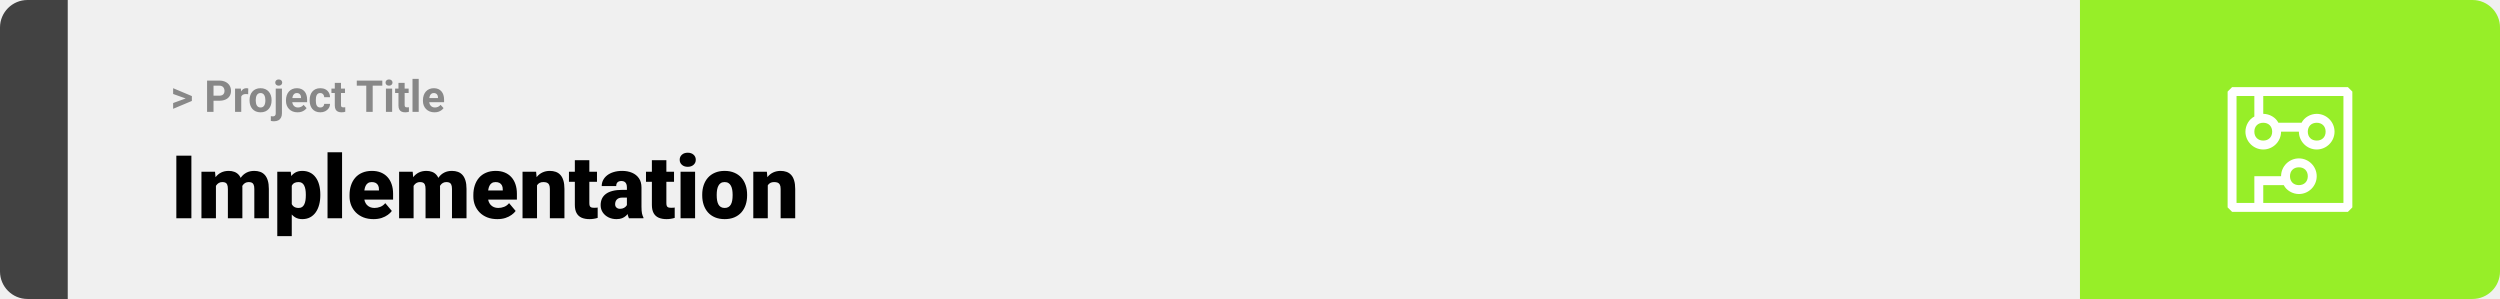
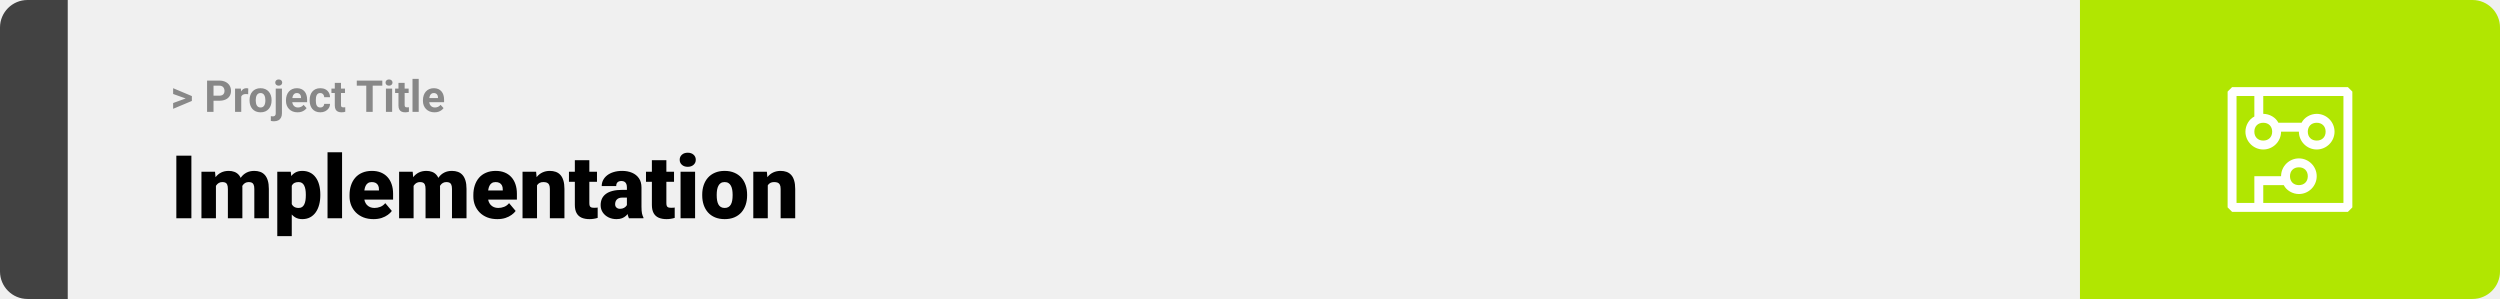
<svg xmlns="http://www.w3.org/2000/svg" width="1363" height="163" viewBox="0 0 1363 163" fill="none">
  <path d="M0 15C0 6.716 6.716 0 15 0H37V163H15C6.716 163 0 156.284 0 148V15Z" fill="#424242" />
  <rect width="1097" height="163" transform="translate(37)" fill="#F0F0F0" />
  <path d="M101.906 53.922L94.394 51.238V48.086L104.602 52.375V54.637L101.906 53.922ZM94.394 56.172L101.918 53.43L104.602 52.785V55.035L94.394 59.324V56.172ZM119.543 54.918H115.195V52.176H119.543C120.215 52.176 120.762 52.066 121.184 51.848C121.605 51.621 121.914 51.309 122.109 50.91C122.305 50.512 122.402 50.062 122.402 49.562C122.402 49.055 122.305 48.582 122.109 48.145C121.914 47.707 121.605 47.355 121.184 47.09C120.762 46.824 120.215 46.691 119.543 46.691H116.414V61H112.898V43.938H119.543C120.879 43.938 122.023 44.18 122.977 44.664C123.938 45.141 124.672 45.801 125.18 46.645C125.688 47.488 125.941 48.453 125.941 49.539C125.941 50.641 125.688 51.594 125.18 52.398C124.672 53.203 123.938 53.824 122.977 54.262C122.023 54.699 120.879 54.918 119.543 54.918ZM131.531 51.086V61H128.156V48.32H131.332L131.531 51.086ZM135.352 48.238L135.293 51.367C135.129 51.344 134.93 51.324 134.695 51.309C134.469 51.285 134.262 51.273 134.074 51.273C133.598 51.273 133.184 51.336 132.832 51.461C132.488 51.578 132.199 51.754 131.965 51.988C131.738 52.223 131.566 52.508 131.449 52.844C131.34 53.18 131.277 53.562 131.262 53.992L130.582 53.781C130.582 52.961 130.664 52.207 130.828 51.52C130.992 50.824 131.23 50.219 131.543 49.703C131.863 49.188 132.254 48.789 132.715 48.508C133.176 48.227 133.703 48.086 134.297 48.086C134.484 48.086 134.676 48.102 134.871 48.133C135.066 48.156 135.227 48.191 135.352 48.238ZM136.055 54.789V54.543C136.055 53.613 136.188 52.758 136.453 51.977C136.719 51.188 137.105 50.504 137.613 49.926C138.121 49.348 138.746 48.898 139.488 48.578C140.23 48.25 141.082 48.086 142.043 48.086C143.004 48.086 143.859 48.25 144.609 48.578C145.359 48.898 145.988 49.348 146.496 49.926C147.012 50.504 147.402 51.188 147.668 51.977C147.934 52.758 148.066 53.613 148.066 54.543V54.789C148.066 55.711 147.934 56.566 147.668 57.355C147.402 58.137 147.012 58.82 146.496 59.406C145.988 59.984 145.363 60.434 144.621 60.754C143.879 61.074 143.027 61.234 142.066 61.234C141.105 61.234 140.25 61.074 139.5 60.754C138.758 60.434 138.129 59.984 137.613 59.406C137.105 58.82 136.719 58.137 136.453 57.355C136.188 56.566 136.055 55.711 136.055 54.789ZM139.43 54.543V54.789C139.43 55.32 139.477 55.816 139.57 56.277C139.664 56.738 139.812 57.145 140.016 57.496C140.227 57.84 140.5 58.109 140.836 58.305C141.172 58.5 141.582 58.598 142.066 58.598C142.535 58.598 142.938 58.5 143.273 58.305C143.609 58.109 143.879 57.84 144.082 57.496C144.285 57.145 144.434 56.738 144.527 56.277C144.629 55.816 144.68 55.32 144.68 54.789V54.543C144.68 54.027 144.629 53.543 144.527 53.09C144.434 52.629 144.281 52.223 144.07 51.871C143.867 51.512 143.598 51.23 143.262 51.027C142.926 50.824 142.52 50.723 142.043 50.723C141.566 50.723 141.16 50.824 140.824 51.027C140.496 51.23 140.227 51.512 140.016 51.871C139.812 52.223 139.664 52.629 139.57 53.09C139.477 53.543 139.43 54.027 139.43 54.543ZM150.328 48.32H153.715V61.762C153.715 62.699 153.543 63.492 153.199 64.141C152.855 64.789 152.359 65.281 151.711 65.617C151.062 65.953 150.277 66.121 149.355 66.121C149.066 66.121 148.785 66.106 148.512 66.074C148.23 66.043 147.941 65.992 147.645 65.922L147.656 63.332C147.844 63.363 148.027 63.387 148.207 63.402C148.379 63.426 148.555 63.438 148.734 63.438C149.086 63.438 149.379 63.379 149.613 63.262C149.848 63.145 150.023 62.961 150.141 62.711C150.266 62.469 150.328 62.152 150.328 61.762V48.32ZM150.059 45.016C150.059 44.523 150.23 44.117 150.574 43.797C150.926 43.477 151.387 43.316 151.957 43.316C152.535 43.316 152.996 43.477 153.34 43.797C153.684 44.117 153.855 44.523 153.855 45.016C153.855 45.508 153.684 45.914 153.34 46.234C152.996 46.555 152.535 46.715 151.957 46.715C151.387 46.715 150.926 46.555 150.574 46.234C150.23 45.914 150.059 45.508 150.059 45.016ZM162.234 61.234C161.25 61.234 160.367 61.078 159.586 60.766C158.805 60.445 158.141 60.004 157.594 59.441C157.055 58.879 156.641 58.227 156.352 57.484C156.062 56.734 155.918 55.938 155.918 55.094V54.625C155.918 53.664 156.055 52.785 156.328 51.988C156.602 51.191 156.992 50.5 157.5 49.914C158.016 49.328 158.641 48.879 159.375 48.566C160.109 48.246 160.938 48.086 161.859 48.086C162.758 48.086 163.555 48.234 164.25 48.531C164.945 48.828 165.527 49.25 165.996 49.797C166.473 50.344 166.832 51 167.074 51.766C167.316 52.523 167.438 53.367 167.438 54.297V55.703H157.359V53.453H164.121V53.195C164.121 52.727 164.035 52.309 163.863 51.941C163.699 51.566 163.449 51.27 163.113 51.051C162.777 50.832 162.348 50.723 161.824 50.723C161.379 50.723 160.996 50.82 160.676 51.016C160.355 51.211 160.094 51.484 159.891 51.836C159.695 52.188 159.547 52.602 159.445 53.078C159.352 53.547 159.305 54.062 159.305 54.625V55.094C159.305 55.602 159.375 56.07 159.516 56.5C159.664 56.93 159.871 57.301 160.137 57.613C160.41 57.926 160.738 58.168 161.121 58.34C161.512 58.512 161.953 58.598 162.445 58.598C163.055 58.598 163.621 58.48 164.145 58.246C164.676 58.004 165.133 57.641 165.516 57.156L167.156 58.938C166.891 59.32 166.527 59.688 166.066 60.039C165.613 60.391 165.066 60.68 164.426 60.906C163.785 61.125 163.055 61.234 162.234 61.234ZM174.598 58.598C175.012 58.598 175.379 58.52 175.699 58.363C176.02 58.199 176.27 57.973 176.449 57.684C176.637 57.387 176.734 57.039 176.742 56.641H179.918C179.91 57.531 179.672 58.324 179.203 59.02C178.734 59.707 178.105 60.25 177.316 60.648C176.527 61.039 175.645 61.234 174.668 61.234C173.684 61.234 172.824 61.07 172.09 60.742C171.363 60.414 170.758 59.961 170.273 59.383C169.789 58.797 169.426 58.117 169.184 57.344C168.941 56.562 168.82 55.727 168.82 54.836V54.496C168.82 53.598 168.941 52.762 169.184 51.988C169.426 51.207 169.789 50.527 170.273 49.949C170.758 49.363 171.363 48.906 172.09 48.578C172.816 48.25 173.668 48.086 174.645 48.086C175.684 48.086 176.594 48.285 177.375 48.684C178.164 49.082 178.781 49.652 179.227 50.395C179.68 51.129 179.91 52 179.918 53.008H176.742C176.734 52.586 176.645 52.203 176.473 51.859C176.309 51.516 176.066 51.242 175.746 51.039C175.434 50.828 175.047 50.723 174.586 50.723C174.094 50.723 173.691 50.828 173.379 51.039C173.066 51.242 172.824 51.523 172.652 51.883C172.48 52.234 172.359 52.637 172.289 53.09C172.227 53.535 172.195 54.004 172.195 54.496V54.836C172.195 55.328 172.227 55.801 172.289 56.254C172.352 56.707 172.469 57.109 172.641 57.461C172.82 57.812 173.066 58.09 173.379 58.293C173.691 58.496 174.098 58.598 174.598 58.598ZM188.086 48.32V50.711H180.703V48.32H188.086ZM182.531 45.191H185.906V57.18C185.906 57.547 185.953 57.828 186.047 58.023C186.148 58.219 186.297 58.355 186.492 58.434C186.688 58.504 186.934 58.539 187.23 58.539C187.441 58.539 187.629 58.531 187.793 58.516C187.965 58.492 188.109 58.469 188.227 58.445L188.238 60.93C187.949 61.023 187.637 61.098 187.301 61.152C186.965 61.207 186.594 61.234 186.188 61.234C185.445 61.234 184.797 61.113 184.242 60.871C183.695 60.621 183.273 60.223 182.977 59.676C182.68 59.129 182.531 58.41 182.531 57.52V45.191ZM203.191 43.938V61H199.688V43.938H203.191ZM208.441 43.938V46.691H194.52V43.938H208.441ZM213.797 48.32V61H210.41V48.32H213.797ZM210.199 45.016C210.199 44.523 210.371 44.117 210.715 43.797C211.059 43.477 211.52 43.316 212.098 43.316C212.668 43.316 213.125 43.477 213.469 43.797C213.82 44.117 213.996 44.523 213.996 45.016C213.996 45.508 213.82 45.914 213.469 46.234C213.125 46.555 212.668 46.715 212.098 46.715C211.52 46.715 211.059 46.555 210.715 46.234C210.371 45.914 210.199 45.508 210.199 45.016ZM222.797 48.32V50.711H215.414V48.32H222.797ZM217.242 45.191H220.617V57.18C220.617 57.547 220.664 57.828 220.758 58.023C220.859 58.219 221.008 58.355 221.203 58.434C221.398 58.504 221.645 58.539 221.941 58.539C222.152 58.539 222.34 58.531 222.504 58.516C222.676 58.492 222.82 58.469 222.938 58.445L222.949 60.93C222.66 61.023 222.348 61.098 222.012 61.152C221.676 61.207 221.305 61.234 220.898 61.234C220.156 61.234 219.508 61.113 218.953 60.871C218.406 60.621 217.984 60.223 217.688 59.676C217.391 59.129 217.242 58.41 217.242 57.52V45.191ZM228.281 43V61H224.895V43H228.281ZM236.906 61.234C235.922 61.234 235.039 61.078 234.258 60.766C233.477 60.445 232.812 60.004 232.266 59.441C231.727 58.879 231.312 58.227 231.023 57.484C230.734 56.734 230.59 55.938 230.59 55.094V54.625C230.59 53.664 230.727 52.785 231 51.988C231.273 51.191 231.664 50.5 232.172 49.914C232.688 49.328 233.312 48.879 234.047 48.566C234.781 48.246 235.609 48.086 236.531 48.086C237.43 48.086 238.227 48.234 238.922 48.531C239.617 48.828 240.199 49.25 240.668 49.797C241.145 50.344 241.504 51 241.746 51.766C241.988 52.523 242.109 53.367 242.109 54.297V55.703H232.031V53.453H238.793V53.195C238.793 52.727 238.707 52.309 238.535 51.941C238.371 51.566 238.121 51.27 237.785 51.051C237.449 50.832 237.02 50.723 236.496 50.723C236.051 50.723 235.668 50.82 235.348 51.016C235.027 51.211 234.766 51.484 234.562 51.836C234.367 52.188 234.219 52.602 234.117 53.078C234.023 53.547 233.977 54.062 233.977 54.625V55.094C233.977 55.602 234.047 56.07 234.188 56.5C234.336 56.93 234.543 57.301 234.809 57.613C235.082 57.926 235.41 58.168 235.793 58.34C236.184 58.512 236.625 58.598 237.117 58.598C237.727 58.598 238.293 58.48 238.816 58.246C239.348 58.004 239.805 57.641 240.188 57.156L241.828 58.938C241.562 59.32 241.199 59.688 240.738 60.039C240.285 60.391 239.738 60.68 239.098 60.906C238.457 61.125 237.727 61.234 236.906 61.234Z" fill="#888888" />
  <path d="M104.344 84.875V119H96.141V84.875H104.344ZM117.727 99.008V119H109.828V93.641H117.234L117.727 99.008ZM116.766 105.453L114.961 105.5C114.961 103.719 115.172 102.078 115.594 100.578C116.016 99.078 116.641 97.773 117.469 96.664C118.297 95.555 119.312 94.695 120.516 94.086C121.734 93.477 123.141 93.172 124.734 93.172C125.844 93.172 126.852 93.344 127.758 93.688C128.664 94.016 129.445 94.539 130.102 95.258C130.758 95.961 131.258 96.883 131.602 98.023C131.961 99.148 132.141 100.5 132.141 102.078V119H124.242V103.086C124.242 102.008 124.117 101.195 123.867 100.648C123.633 100.102 123.289 99.734 122.836 99.547C122.383 99.359 121.828 99.266 121.172 99.266C120.484 99.266 119.867 99.422 119.32 99.734C118.773 100.047 118.305 100.484 117.914 101.047C117.539 101.594 117.25 102.242 117.047 102.992C116.859 103.742 116.766 104.562 116.766 105.453ZM131.25 105.453L129.047 105.5C129.047 103.719 129.242 102.078 129.633 100.578C130.039 99.078 130.641 97.773 131.438 96.664C132.25 95.555 133.258 94.695 134.461 94.086C135.664 93.477 137.062 93.172 138.656 93.172C139.812 93.172 140.875 93.344 141.844 93.688C142.812 94.031 143.648 94.586 144.352 95.352C145.055 96.117 145.602 97.133 145.992 98.398C146.383 99.648 146.578 101.195 146.578 103.039V119H138.656V103.039C138.656 101.992 138.531 101.203 138.281 100.672C138.047 100.125 137.703 99.758 137.25 99.57C136.797 99.367 136.258 99.266 135.633 99.266C134.883 99.266 134.234 99.422 133.688 99.734C133.141 100.047 132.68 100.484 132.305 101.047C131.945 101.594 131.68 102.242 131.508 102.992C131.336 103.742 131.25 104.562 131.25 105.453ZM159.07 98.516V128.75H151.172V93.641H158.531L159.07 98.516ZM174.633 106.016V106.508C174.633 108.352 174.422 110.062 174 111.641C173.578 113.219 172.953 114.594 172.125 115.766C171.297 116.938 170.266 117.852 169.031 118.508C167.812 119.148 166.398 119.469 164.789 119.469C163.273 119.469 161.969 119.133 160.875 118.461C159.781 117.789 158.867 116.859 158.133 115.672C157.398 114.484 156.805 113.125 156.352 111.594C155.898 110.062 155.539 108.445 155.273 106.742V106.109C155.539 104.281 155.898 102.586 156.352 101.023C156.805 99.445 157.398 98.07 158.133 96.898C158.867 95.727 159.773 94.812 160.852 94.156C161.945 93.5 163.25 93.172 164.766 93.172C166.375 93.172 167.789 93.477 169.008 94.086C170.242 94.695 171.273 95.57 172.102 96.711C172.945 97.836 173.578 99.188 174 100.766C174.422 102.344 174.633 104.094 174.633 106.016ZM166.734 106.508V106.016C166.734 105.031 166.664 104.133 166.523 103.32C166.383 102.492 166.156 101.773 165.844 101.164C165.547 100.555 165.148 100.086 164.648 99.758C164.148 99.43 163.531 99.266 162.797 99.266C161.953 99.266 161.242 99.398 160.664 99.664C160.102 99.914 159.648 100.305 159.305 100.836C158.977 101.352 158.742 102 158.602 102.781C158.477 103.547 158.422 104.445 158.438 105.477V107.398C158.406 108.586 158.523 109.633 158.789 110.539C159.055 111.43 159.516 112.125 160.172 112.625C160.828 113.125 161.719 113.375 162.844 113.375C163.594 113.375 164.219 113.203 164.719 112.859C165.219 112.5 165.617 112.008 165.914 111.383C166.211 110.742 166.422 110.008 166.547 109.18C166.672 108.352 166.734 107.461 166.734 106.508ZM186.492 83V119H178.57V83H186.492ZM203.648 119.469C201.586 119.469 199.742 119.148 198.117 118.508C196.492 117.852 195.117 116.953 193.992 115.812C192.883 114.672 192.031 113.359 191.438 111.875C190.859 110.391 190.57 108.82 190.57 107.164V106.273C190.57 104.414 190.828 102.695 191.344 101.117C191.859 99.523 192.625 98.133 193.641 96.945C194.656 95.758 195.93 94.836 197.461 94.18C198.992 93.508 200.773 93.172 202.805 93.172C204.602 93.172 206.211 93.461 207.633 94.039C209.055 94.617 210.258 95.445 211.242 96.523C212.242 97.602 213 98.906 213.516 100.438C214.047 101.969 214.312 103.688 214.312 105.594V108.805H193.594V103.859H206.602V103.25C206.617 102.406 206.469 101.688 206.156 101.094C205.859 100.5 205.422 100.047 204.844 99.734C204.266 99.422 203.562 99.266 202.734 99.266C201.875 99.266 201.164 99.453 200.602 99.828C200.055 100.203 199.625 100.719 199.312 101.375C199.016 102.016 198.805 102.758 198.68 103.602C198.555 104.445 198.492 105.336 198.492 106.273V107.164C198.492 108.102 198.617 108.953 198.867 109.719C199.133 110.484 199.508 111.141 199.992 111.688C200.492 112.219 201.086 112.633 201.773 112.93C202.477 113.227 203.273 113.375 204.164 113.375C205.242 113.375 206.305 113.172 207.352 112.766C208.398 112.359 209.297 111.688 210.047 110.75L213.633 115.016C213.117 115.75 212.383 116.461 211.43 117.148C210.492 117.836 209.367 118.398 208.055 118.836C206.742 119.258 205.273 119.469 203.648 119.469ZM225.492 99.008V119H217.594V93.641H225L225.492 99.008ZM224.531 105.453L222.727 105.5C222.727 103.719 222.938 102.078 223.359 100.578C223.781 99.078 224.406 97.773 225.234 96.664C226.062 95.555 227.078 94.695 228.281 94.086C229.5 93.477 230.906 93.172 232.5 93.172C233.609 93.172 234.617 93.344 235.523 93.688C236.43 94.016 237.211 94.539 237.867 95.258C238.523 95.961 239.023 96.883 239.367 98.023C239.727 99.148 239.906 100.5 239.906 102.078V119H232.008V103.086C232.008 102.008 231.883 101.195 231.633 100.648C231.398 100.102 231.055 99.734 230.602 99.547C230.148 99.359 229.594 99.266 228.938 99.266C228.25 99.266 227.633 99.422 227.086 99.734C226.539 100.047 226.07 100.484 225.68 101.047C225.305 101.594 225.016 102.242 224.812 102.992C224.625 103.742 224.531 104.562 224.531 105.453ZM239.016 105.453L236.812 105.5C236.812 103.719 237.008 102.078 237.398 100.578C237.805 99.078 238.406 97.773 239.203 96.664C240.016 95.555 241.023 94.695 242.227 94.086C243.43 93.477 244.828 93.172 246.422 93.172C247.578 93.172 248.641 93.344 249.609 93.688C250.578 94.031 251.414 94.586 252.117 95.352C252.82 96.117 253.367 97.133 253.758 98.398C254.148 99.648 254.344 101.195 254.344 103.039V119H246.422V103.039C246.422 101.992 246.297 101.203 246.047 100.672C245.812 100.125 245.469 99.758 245.016 99.57C244.562 99.367 244.023 99.266 243.398 99.266C242.648 99.266 242 99.422 241.453 99.734C240.906 100.047 240.445 100.484 240.07 101.047C239.711 101.594 239.445 102.242 239.273 102.992C239.102 103.742 239.016 104.562 239.016 105.453ZM271.148 119.469C269.086 119.469 267.242 119.148 265.617 118.508C263.992 117.852 262.617 116.953 261.492 115.812C260.383 114.672 259.531 113.359 258.938 111.875C258.359 110.391 258.07 108.82 258.07 107.164V106.273C258.07 104.414 258.328 102.695 258.844 101.117C259.359 99.523 260.125 98.133 261.141 96.945C262.156 95.758 263.43 94.836 264.961 94.18C266.492 93.508 268.273 93.172 270.305 93.172C272.102 93.172 273.711 93.461 275.133 94.039C276.555 94.617 277.758 95.445 278.742 96.523C279.742 97.602 280.5 98.906 281.016 100.438C281.547 101.969 281.812 103.688 281.812 105.594V108.805H261.094V103.859H274.102V103.25C274.117 102.406 273.969 101.688 273.656 101.094C273.359 100.5 272.922 100.047 272.344 99.734C271.766 99.422 271.062 99.266 270.234 99.266C269.375 99.266 268.664 99.453 268.102 99.828C267.555 100.203 267.125 100.719 266.812 101.375C266.516 102.016 266.305 102.758 266.18 103.602C266.055 104.445 265.992 105.336 265.992 106.273V107.164C265.992 108.102 266.117 108.953 266.367 109.719C266.633 110.484 267.008 111.141 267.492 111.688C267.992 112.219 268.586 112.633 269.273 112.93C269.977 113.227 270.773 113.375 271.664 113.375C272.742 113.375 273.805 113.172 274.852 112.766C275.898 112.359 276.797 111.688 277.547 110.75L281.133 115.016C280.617 115.75 279.883 116.461 278.93 117.148C277.992 117.836 276.867 118.398 275.555 118.836C274.242 119.258 272.773 119.469 271.148 119.469ZM292.781 99.055V119H284.883V93.641H292.289L292.781 99.055ZM291.844 105.453L289.992 105.5C289.992 103.562 290.227 101.836 290.695 100.32C291.164 98.789 291.828 97.492 292.688 96.43C293.547 95.367 294.57 94.562 295.758 94.016C296.961 93.453 298.297 93.172 299.766 93.172C300.938 93.172 302.008 93.344 302.977 93.688C303.961 94.031 304.805 94.586 305.508 95.352C306.227 96.117 306.773 97.133 307.148 98.398C307.539 99.648 307.734 101.195 307.734 103.039V119H299.789V103.016C299.789 102 299.648 101.227 299.367 100.695C299.086 100.148 298.68 99.773 298.148 99.57C297.617 99.367 296.969 99.266 296.203 99.266C295.391 99.266 294.703 99.422 294.141 99.734C293.578 100.047 293.125 100.484 292.781 101.047C292.453 101.594 292.211 102.242 292.055 102.992C291.914 103.742 291.844 104.562 291.844 105.453ZM325.477 93.641V99.125H310.195V93.641H325.477ZM313.406 87.336H321.305V110.727C321.305 111.398 321.383 111.922 321.539 112.297C321.695 112.656 321.961 112.914 322.336 113.07C322.727 113.211 323.242 113.281 323.883 113.281C324.336 113.281 324.711 113.273 325.008 113.258C325.305 113.227 325.586 113.188 325.852 113.141V118.789C325.18 119.008 324.477 119.172 323.742 119.281C323.008 119.406 322.227 119.469 321.398 119.469C319.711 119.469 318.266 119.203 317.062 118.672C315.875 118.141 314.969 117.305 314.344 116.164C313.719 115.023 313.406 113.539 313.406 111.711V87.336ZM341.789 112.625V102.172C341.789 101.453 341.688 100.836 341.484 100.32C341.281 99.805 340.961 99.406 340.523 99.125C340.086 98.828 339.5 98.68 338.766 98.68C338.172 98.68 337.664 98.781 337.242 98.984C336.82 99.188 336.5 99.492 336.281 99.898C336.062 100.305 335.953 100.82 335.953 101.445H328.055C328.055 100.273 328.312 99.188 328.828 98.188C329.359 97.172 330.109 96.289 331.078 95.539C332.062 94.789 333.234 94.211 334.594 93.805C335.969 93.383 337.5 93.172 339.188 93.172C341.203 93.172 343 93.508 344.578 94.18C346.172 94.852 347.43 95.859 348.352 97.203C349.273 98.531 349.734 100.203 349.734 102.219V112.602C349.734 114.258 349.828 115.516 350.016 116.375C350.203 117.219 350.469 117.961 350.812 118.602V119H342.891C342.516 118.219 342.234 117.266 342.047 116.141C341.875 115 341.789 113.828 341.789 112.625ZM342.75 103.508L342.797 107.727H339.305C338.57 107.727 337.945 107.828 337.43 108.031C336.93 108.234 336.523 108.516 336.211 108.875C335.914 109.219 335.695 109.609 335.555 110.047C335.43 110.484 335.367 110.945 335.367 111.43C335.367 111.898 335.477 112.32 335.695 112.695C335.93 113.055 336.242 113.336 336.633 113.539C337.023 113.742 337.461 113.844 337.945 113.844C338.82 113.844 339.562 113.68 340.172 113.352C340.797 113.008 341.273 112.594 341.602 112.109C341.93 111.625 342.094 111.172 342.094 110.75L343.828 113.984C343.516 114.609 343.156 115.242 342.75 115.883C342.359 116.523 341.867 117.117 341.273 117.664C340.695 118.195 339.984 118.633 339.141 118.977C338.297 119.305 337.273 119.469 336.07 119.469C334.508 119.469 333.07 119.148 331.758 118.508C330.461 117.867 329.422 116.977 328.641 115.836C327.859 114.68 327.469 113.352 327.469 111.852C327.469 110.539 327.703 109.367 328.172 108.336C328.656 107.305 329.383 106.43 330.352 105.711C331.32 104.992 332.555 104.445 334.055 104.07C335.555 103.695 337.32 103.508 339.352 103.508H342.75ZM367.477 93.641V99.125H352.195V93.641H367.477ZM355.406 87.336H363.305V110.727C363.305 111.398 363.383 111.922 363.539 112.297C363.695 112.656 363.961 112.914 364.336 113.07C364.727 113.211 365.242 113.281 365.883 113.281C366.336 113.281 366.711 113.273 367.008 113.258C367.305 113.227 367.586 113.188 367.852 113.141V118.789C367.18 119.008 366.477 119.172 365.742 119.281C365.008 119.406 364.227 119.469 363.398 119.469C361.711 119.469 360.266 119.203 359.062 118.672C357.875 118.141 356.969 117.305 356.344 116.164C355.719 115.023 355.406 113.539 355.406 111.711V87.336ZM378.961 93.641V119H371.039V93.641H378.961ZM370.57 87.102C370.57 85.977 370.977 85.055 371.789 84.336C372.602 83.617 373.656 83.258 374.953 83.258C376.25 83.258 377.305 83.617 378.117 84.336C378.93 85.055 379.336 85.977 379.336 87.102C379.336 88.227 378.93 89.148 378.117 89.867C377.305 90.586 376.25 90.945 374.953 90.945C373.656 90.945 372.602 90.586 371.789 89.867C370.977 89.148 370.57 88.227 370.57 87.102ZM382.852 106.578V106.086C382.852 104.227 383.117 102.516 383.648 100.953C384.18 99.375 384.961 98.008 385.992 96.852C387.023 95.695 388.297 94.797 389.812 94.156C391.328 93.5 393.078 93.172 395.062 93.172C397.062 93.172 398.82 93.5 400.336 94.156C401.867 94.797 403.148 95.695 404.18 96.852C405.211 98.008 405.992 99.375 406.523 100.953C407.055 102.516 407.32 104.227 407.32 106.086V106.578C407.32 108.422 407.055 110.133 406.523 111.711C405.992 113.273 405.211 114.641 404.18 115.812C403.148 116.969 401.875 117.867 400.359 118.508C398.844 119.148 397.094 119.469 395.109 119.469C393.125 119.469 391.367 119.148 389.836 118.508C388.305 117.867 387.023 116.969 385.992 115.812C384.961 114.641 384.18 113.273 383.648 111.711C383.117 110.133 382.852 108.422 382.852 106.578ZM390.75 106.086V106.578C390.75 107.531 390.82 108.422 390.961 109.25C391.102 110.078 391.336 110.805 391.664 111.43C391.992 112.039 392.438 112.516 393 112.859C393.562 113.203 394.266 113.375 395.109 113.375C395.938 113.375 396.625 113.203 397.172 112.859C397.734 112.516 398.18 112.039 398.508 111.43C398.836 110.805 399.07 110.078 399.211 109.25C399.352 108.422 399.422 107.531 399.422 106.578V106.086C399.422 105.164 399.352 104.297 399.211 103.484C399.07 102.656 398.836 101.93 398.508 101.305C398.18 100.664 397.734 100.164 397.172 99.805C396.609 99.445 395.906 99.266 395.062 99.266C394.234 99.266 393.539 99.445 392.977 99.805C392.43 100.164 391.992 100.664 391.664 101.305C391.336 101.93 391.102 102.656 390.961 103.484C390.82 104.297 390.75 105.164 390.75 106.086ZM418.594 99.055V119H410.695V93.641H418.102L418.594 99.055ZM417.656 105.453L415.805 105.5C415.805 103.562 416.039 101.836 416.508 100.32C416.977 98.789 417.641 97.492 418.5 96.43C419.359 95.367 420.383 94.562 421.57 94.016C422.773 93.453 424.109 93.172 425.578 93.172C426.75 93.172 427.82 93.344 428.789 93.688C429.773 94.031 430.617 94.586 431.32 95.352C432.039 96.117 432.586 97.133 432.961 98.398C433.352 99.648 433.547 101.195 433.547 103.039V119H425.602V103.016C425.602 102 425.461 101.227 425.18 100.695C424.898 100.148 424.492 99.773 423.961 99.57C423.43 99.367 422.781 99.266 422.016 99.266C421.203 99.266 420.516 99.422 419.953 99.734C419.391 100.047 418.938 100.484 418.594 101.047C418.266 101.594 418.023 102.242 417.867 102.992C417.727 103.742 417.656 104.562 417.656 105.453Z" fill="black" />
-   <path d="M1134 0H1348C1356.28 0 1363 6.716 1363 15V148C1363 156.284 1356.28 163 1348 163H1134V0Z" fill="#97EE28" />
+   <path d="M1134 0H1348C1356.28 0 1363 6.716 1363 15V148C1363 156.284 1356.28 163 1348 163H1134V0Z" fill="#B1E601" />
  <path d="M1280.07 47.5H1216.93L1214.5 49.929V113.071L1216.93 115.5H1280.07L1282.5 113.071V49.929L1280.07 47.5ZM1277.64 110.643H1233.93V100.929H1245.1C1246.56 103.843 1249.96 105.786 1253.36 105.786C1258.7 105.786 1263.07 101.414 1263.07 96.071C1263.07 90.729 1258.7 86.357 1253.36 86.357C1248.01 86.357 1243.64 90.729 1243.64 96.071H1229.07V110.643H1219.36V52.357H1229.07V63.529C1226.16 64.986 1224.21 68.386 1224.21 71.786C1224.21 77.129 1228.59 81.5 1233.93 81.5C1239.27 81.5 1243.64 77.129 1243.64 71.786H1253.36C1253.36 77.129 1257.73 81.5 1263.07 81.5C1268.41 81.5 1272.79 77.129 1272.79 71.786C1272.79 66.443 1268.41 62.071 1263.07 62.071C1259.67 62.071 1256.27 64.014 1254.81 66.929H1242.19C1240.73 64.014 1237.33 62.071 1233.93 62.071V52.357H1277.64V110.643ZM1248.5 96.071C1248.5 93.157 1250.44 91.214 1253.36 91.214C1256.27 91.214 1258.21 93.157 1258.21 96.071C1258.21 98.986 1256.27 100.929 1253.36 100.929C1250.44 100.929 1248.5 98.986 1248.5 96.071ZM1233.93 66.929C1236.84 66.929 1238.79 68.871 1238.79 71.786C1238.79 74.7 1236.84 76.643 1233.93 76.643C1231.01 76.643 1229.07 74.7 1229.07 71.786C1229.07 68.871 1231.01 66.929 1233.93 66.929ZM1263.07 66.929C1265.99 66.929 1267.93 68.871 1267.93 71.786C1267.93 74.7 1265.99 76.643 1263.07 76.643C1260.16 76.643 1258.21 74.7 1258.21 71.786C1258.21 68.871 1260.16 66.929 1263.07 66.929Z" fill="white" />
</svg>
